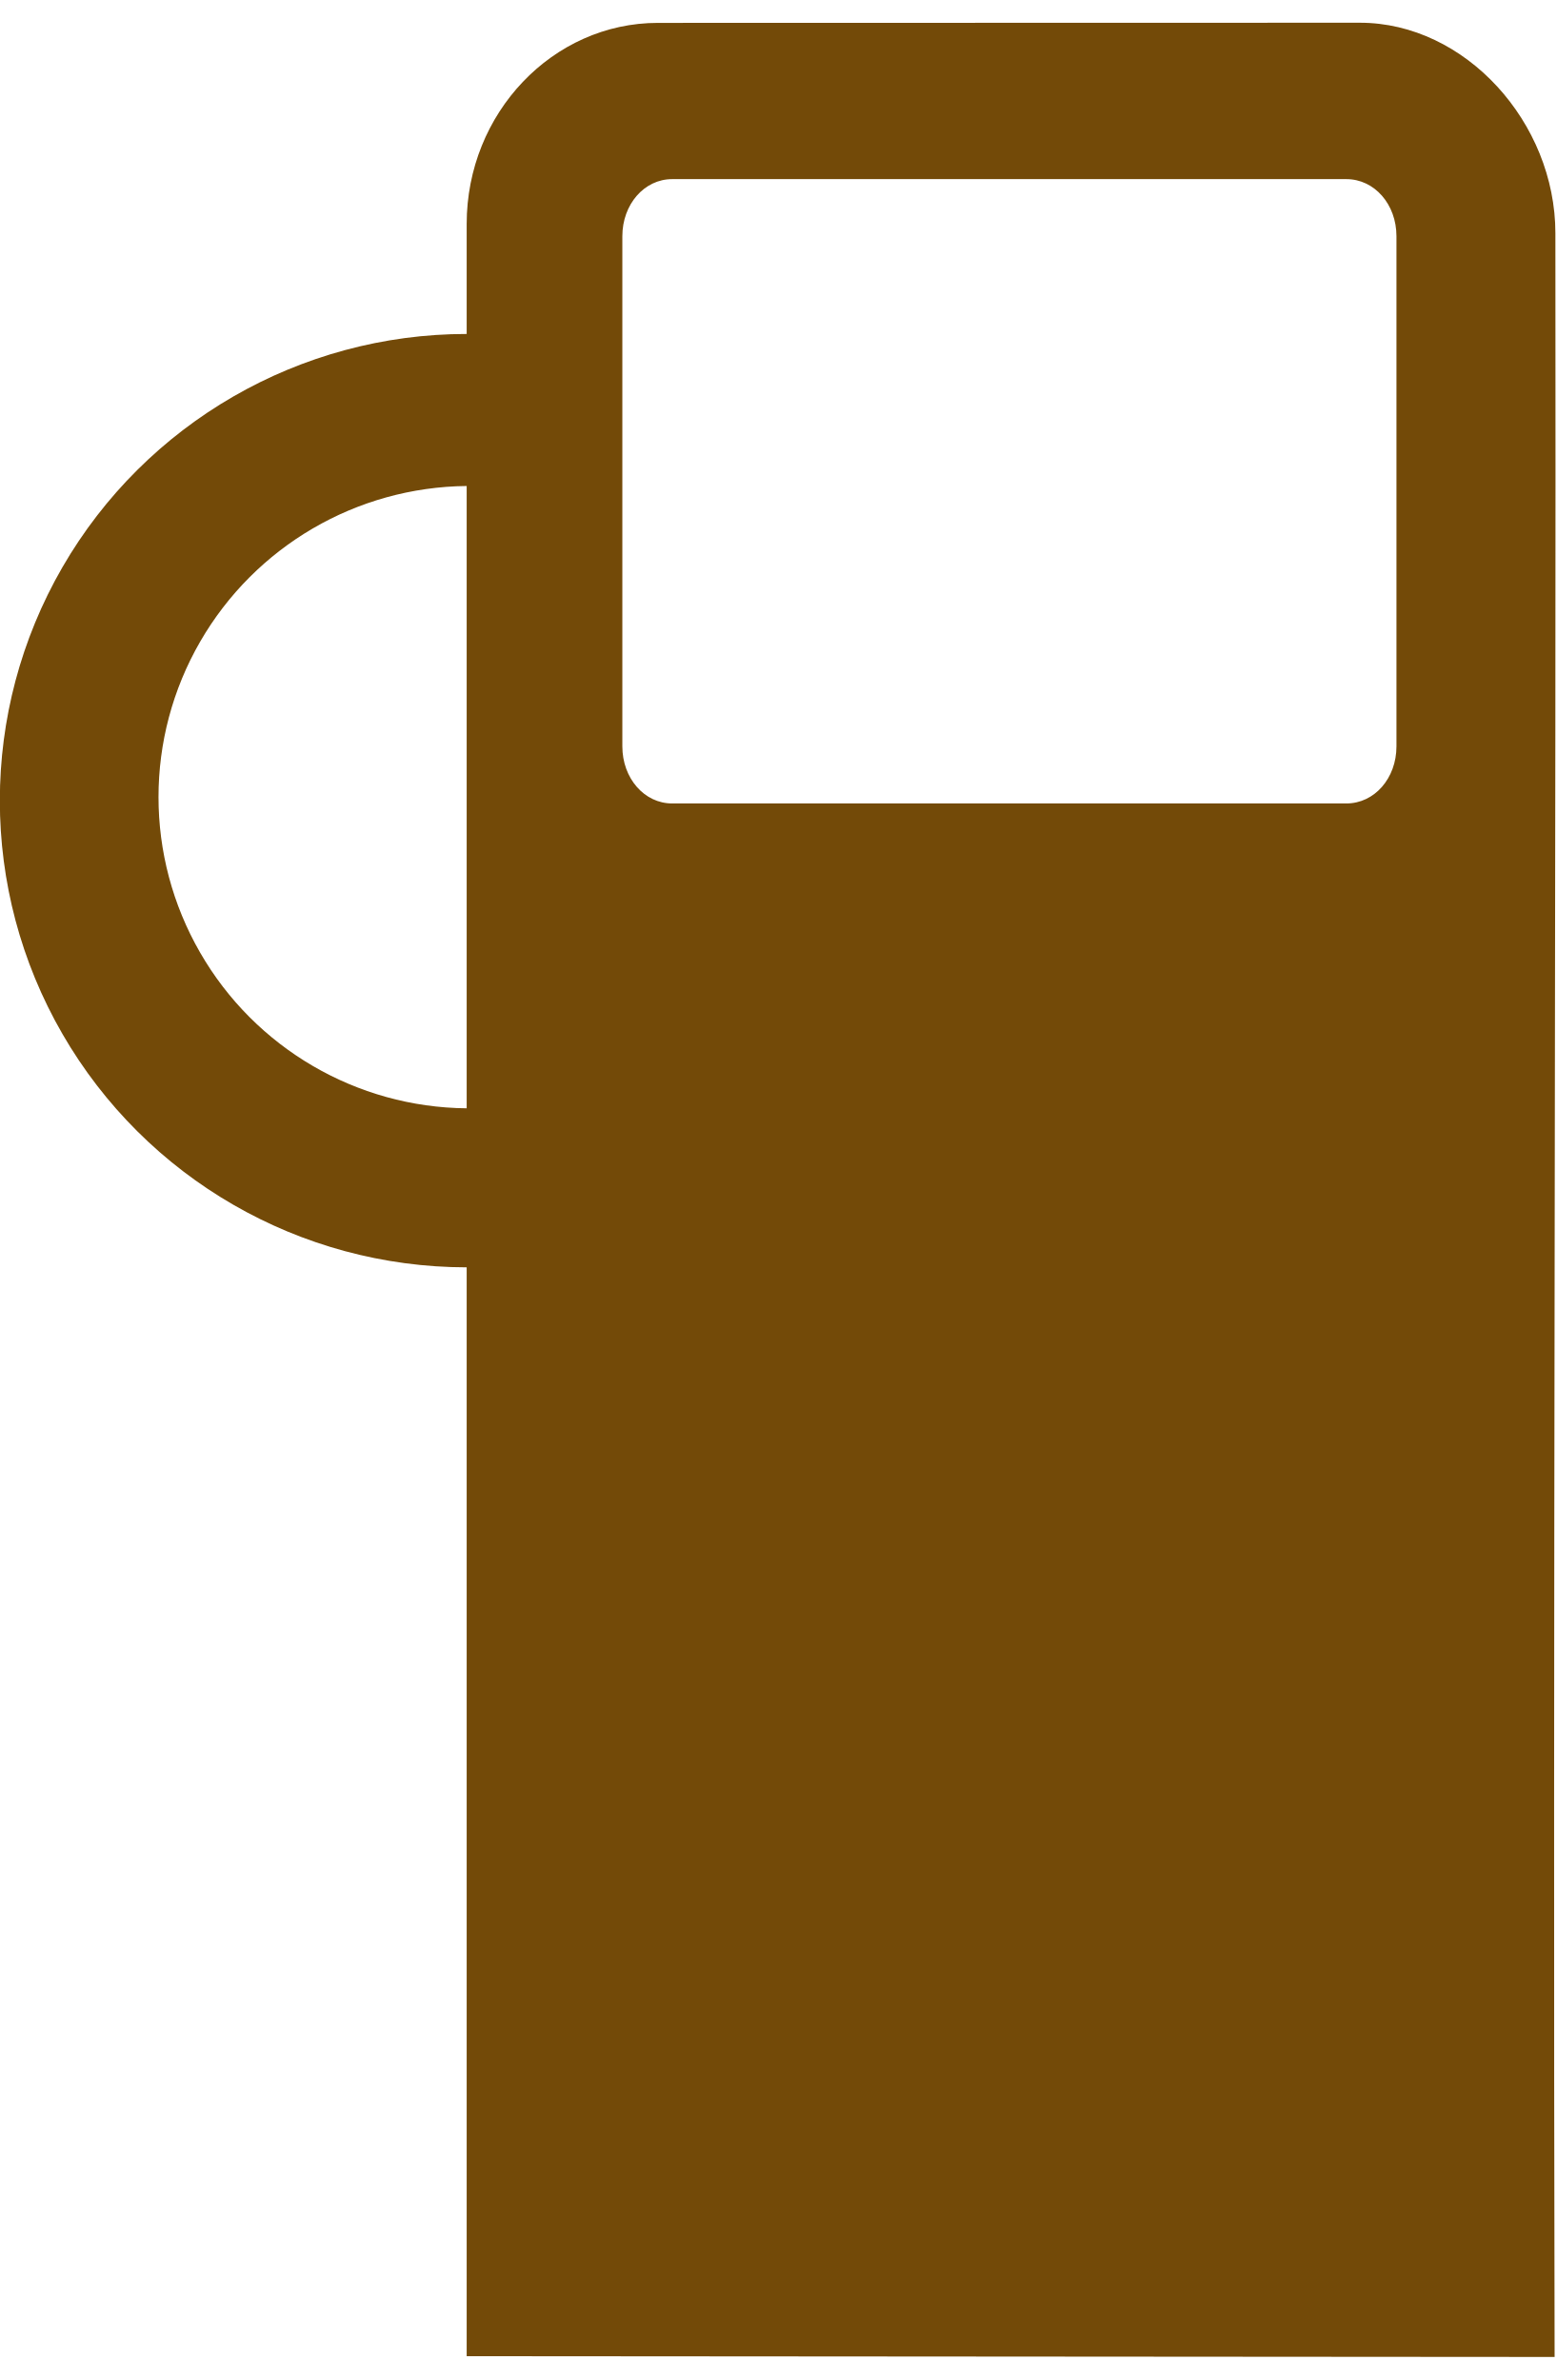
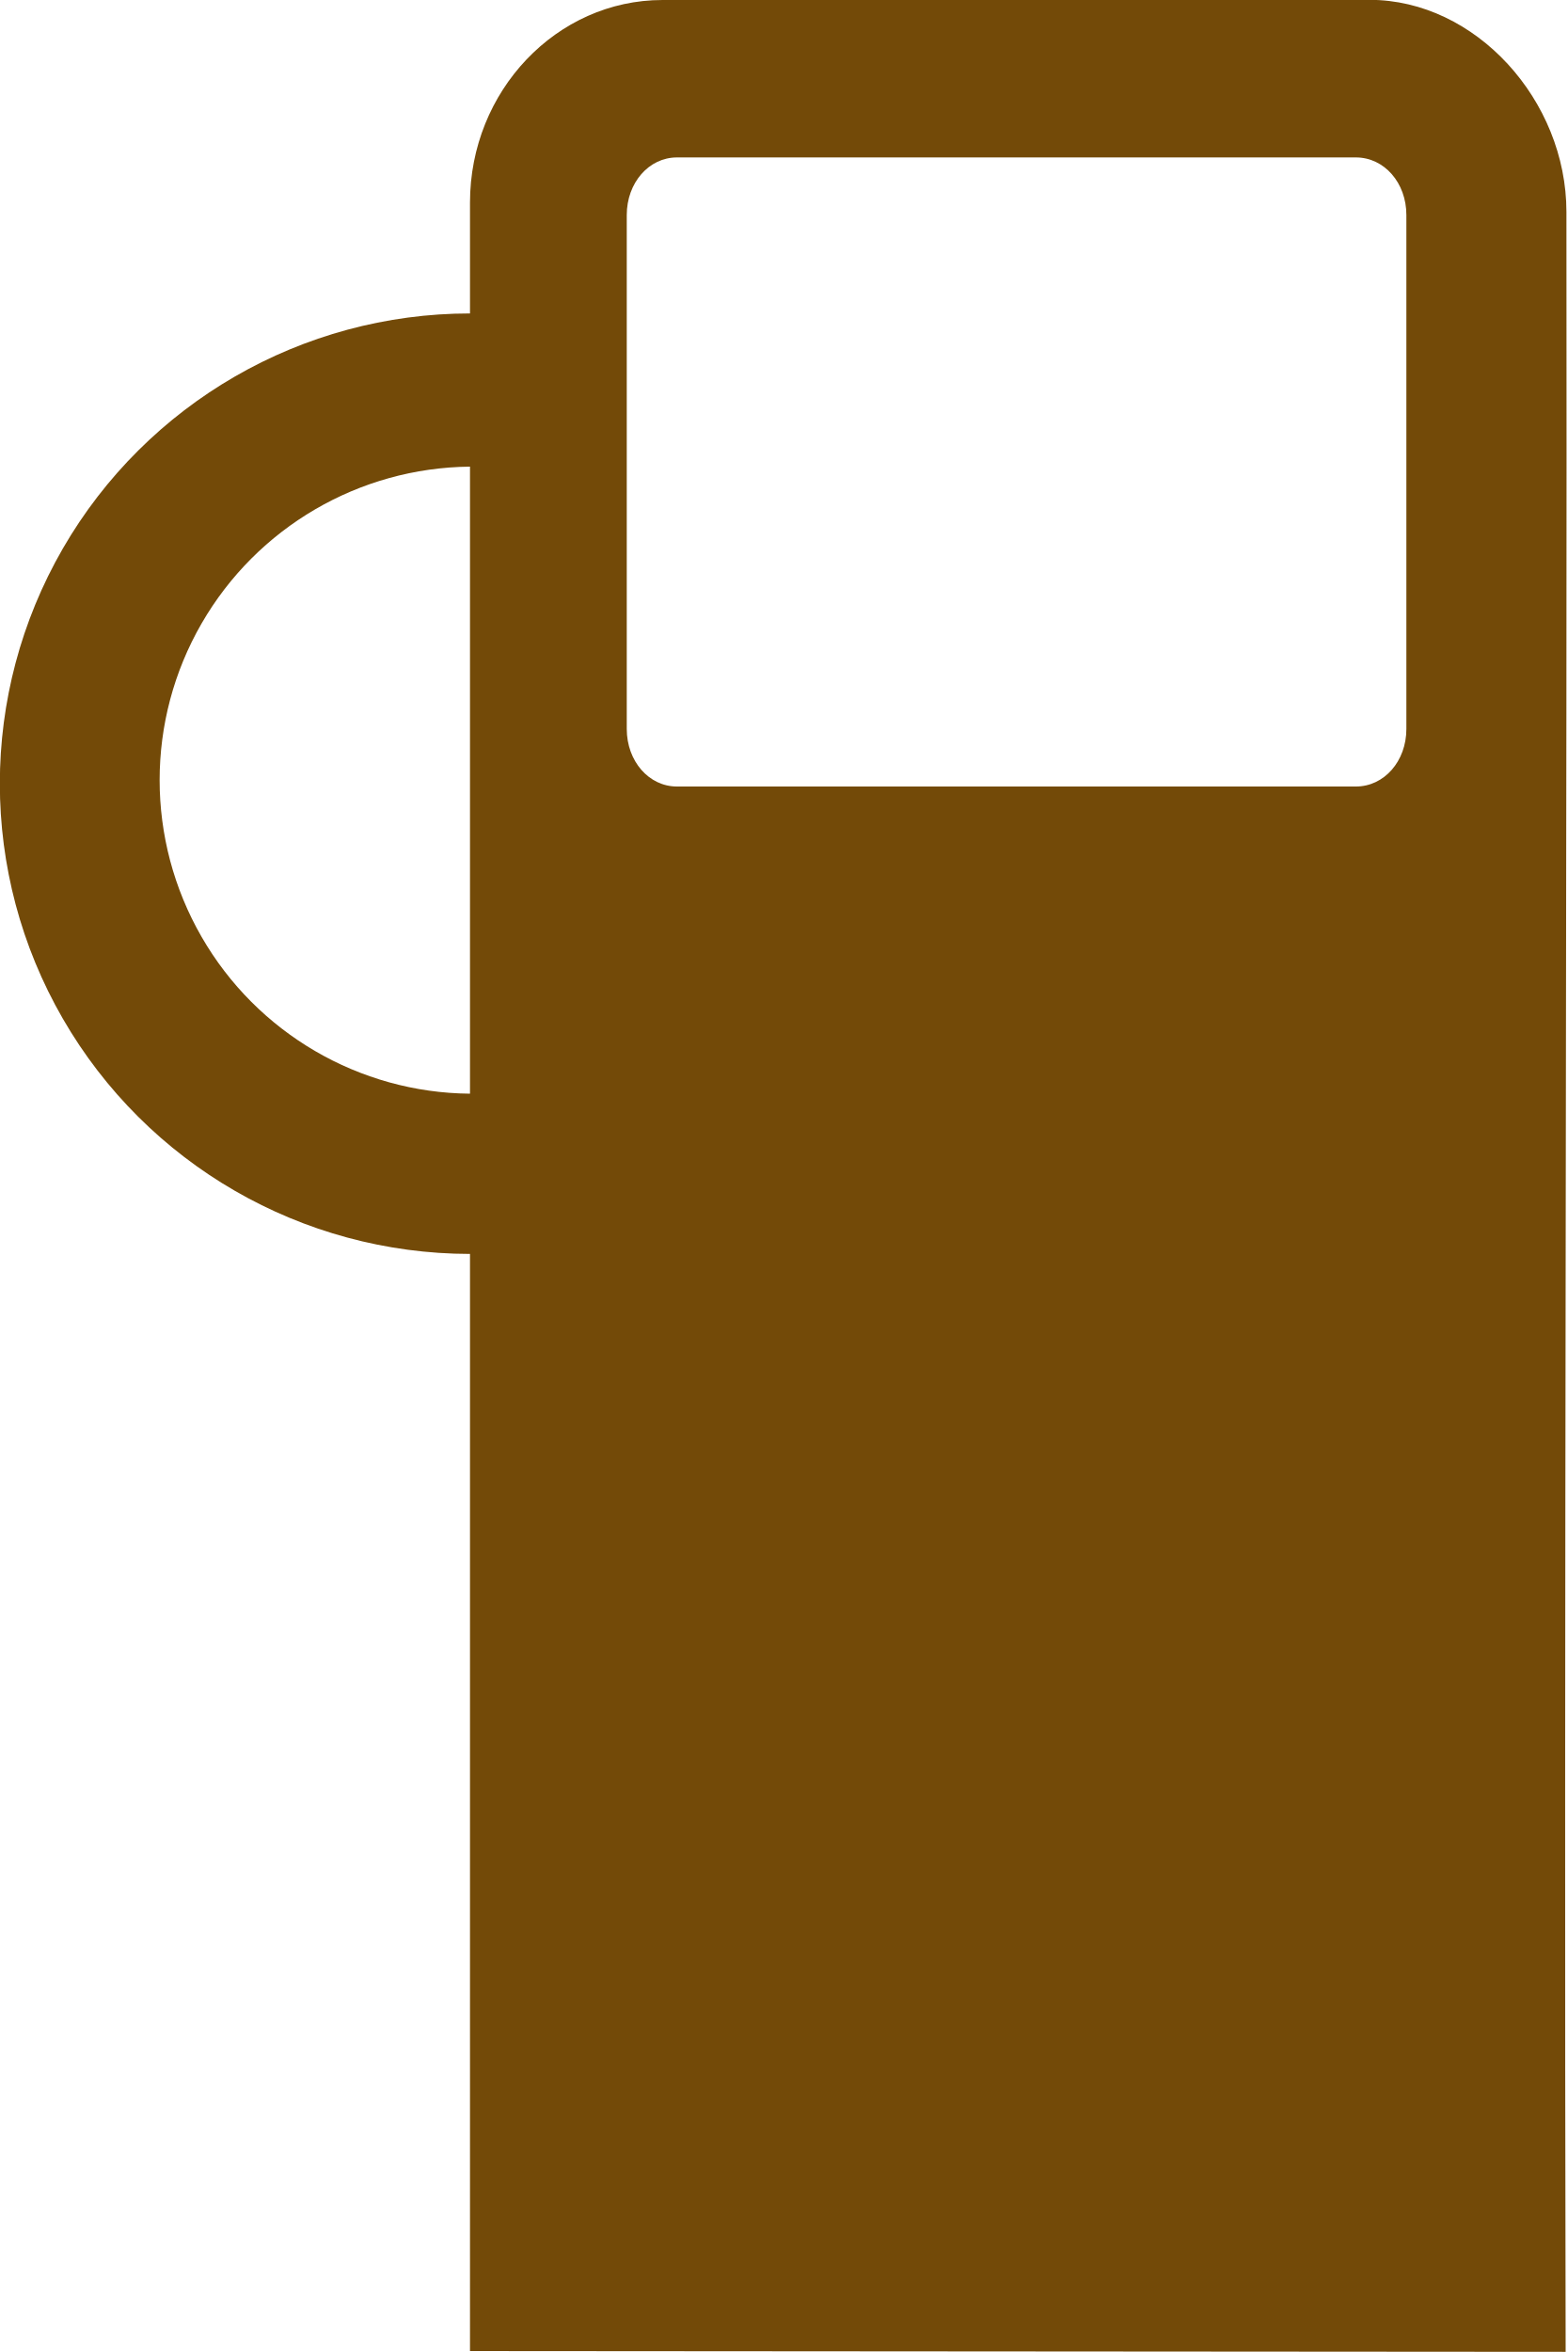
- <svg xmlns="http://www.w3.org/2000/svg" width="17" height="26" version="1.1" viewBox="0 0 10 15">
+ <svg xmlns="http://www.w3.org/2000/svg" width="20" height="30" version="1.1" viewBox="0 0 10 15">
  <g transform="translate(-93.007 -758.36)">
    <path fill="#734a08ff" d="m97.233 758.36c-0.675 0-1.228 0.58-1.228 1.292v0.707c-1.071 1.5e-4 -2.061 0.572-2.597 1.499-0.536 0.928-0.536 2.071 0 2.999 0.536 0.928 1.525 1.499 2.597 1.5v6.997l6.989 5e-3c-0.011-4.788 0.01-9.53 5e-3 -13.647 5e-5 -0.712-0.579-1.353-1.256-1.353zm0.092 1.004h4.331c0.181 0 0.322 0.162 0.322 0.367v3.278c0 0.205-0.141 0.367-0.322 0.367h-4.331c-0.179 0-0.32-0.162-0.32-0.367v-3.278c0-0.205 0.141-0.367 0.32-0.367zm-1.32 1.972v3.999c-0.707-6e-3 -1.359-0.387-1.712-1-0.357-0.619-0.357-1.381 0-1.999 0.354-0.613 1.005-0.993 1.712-1z" />
  </g>
</svg>
